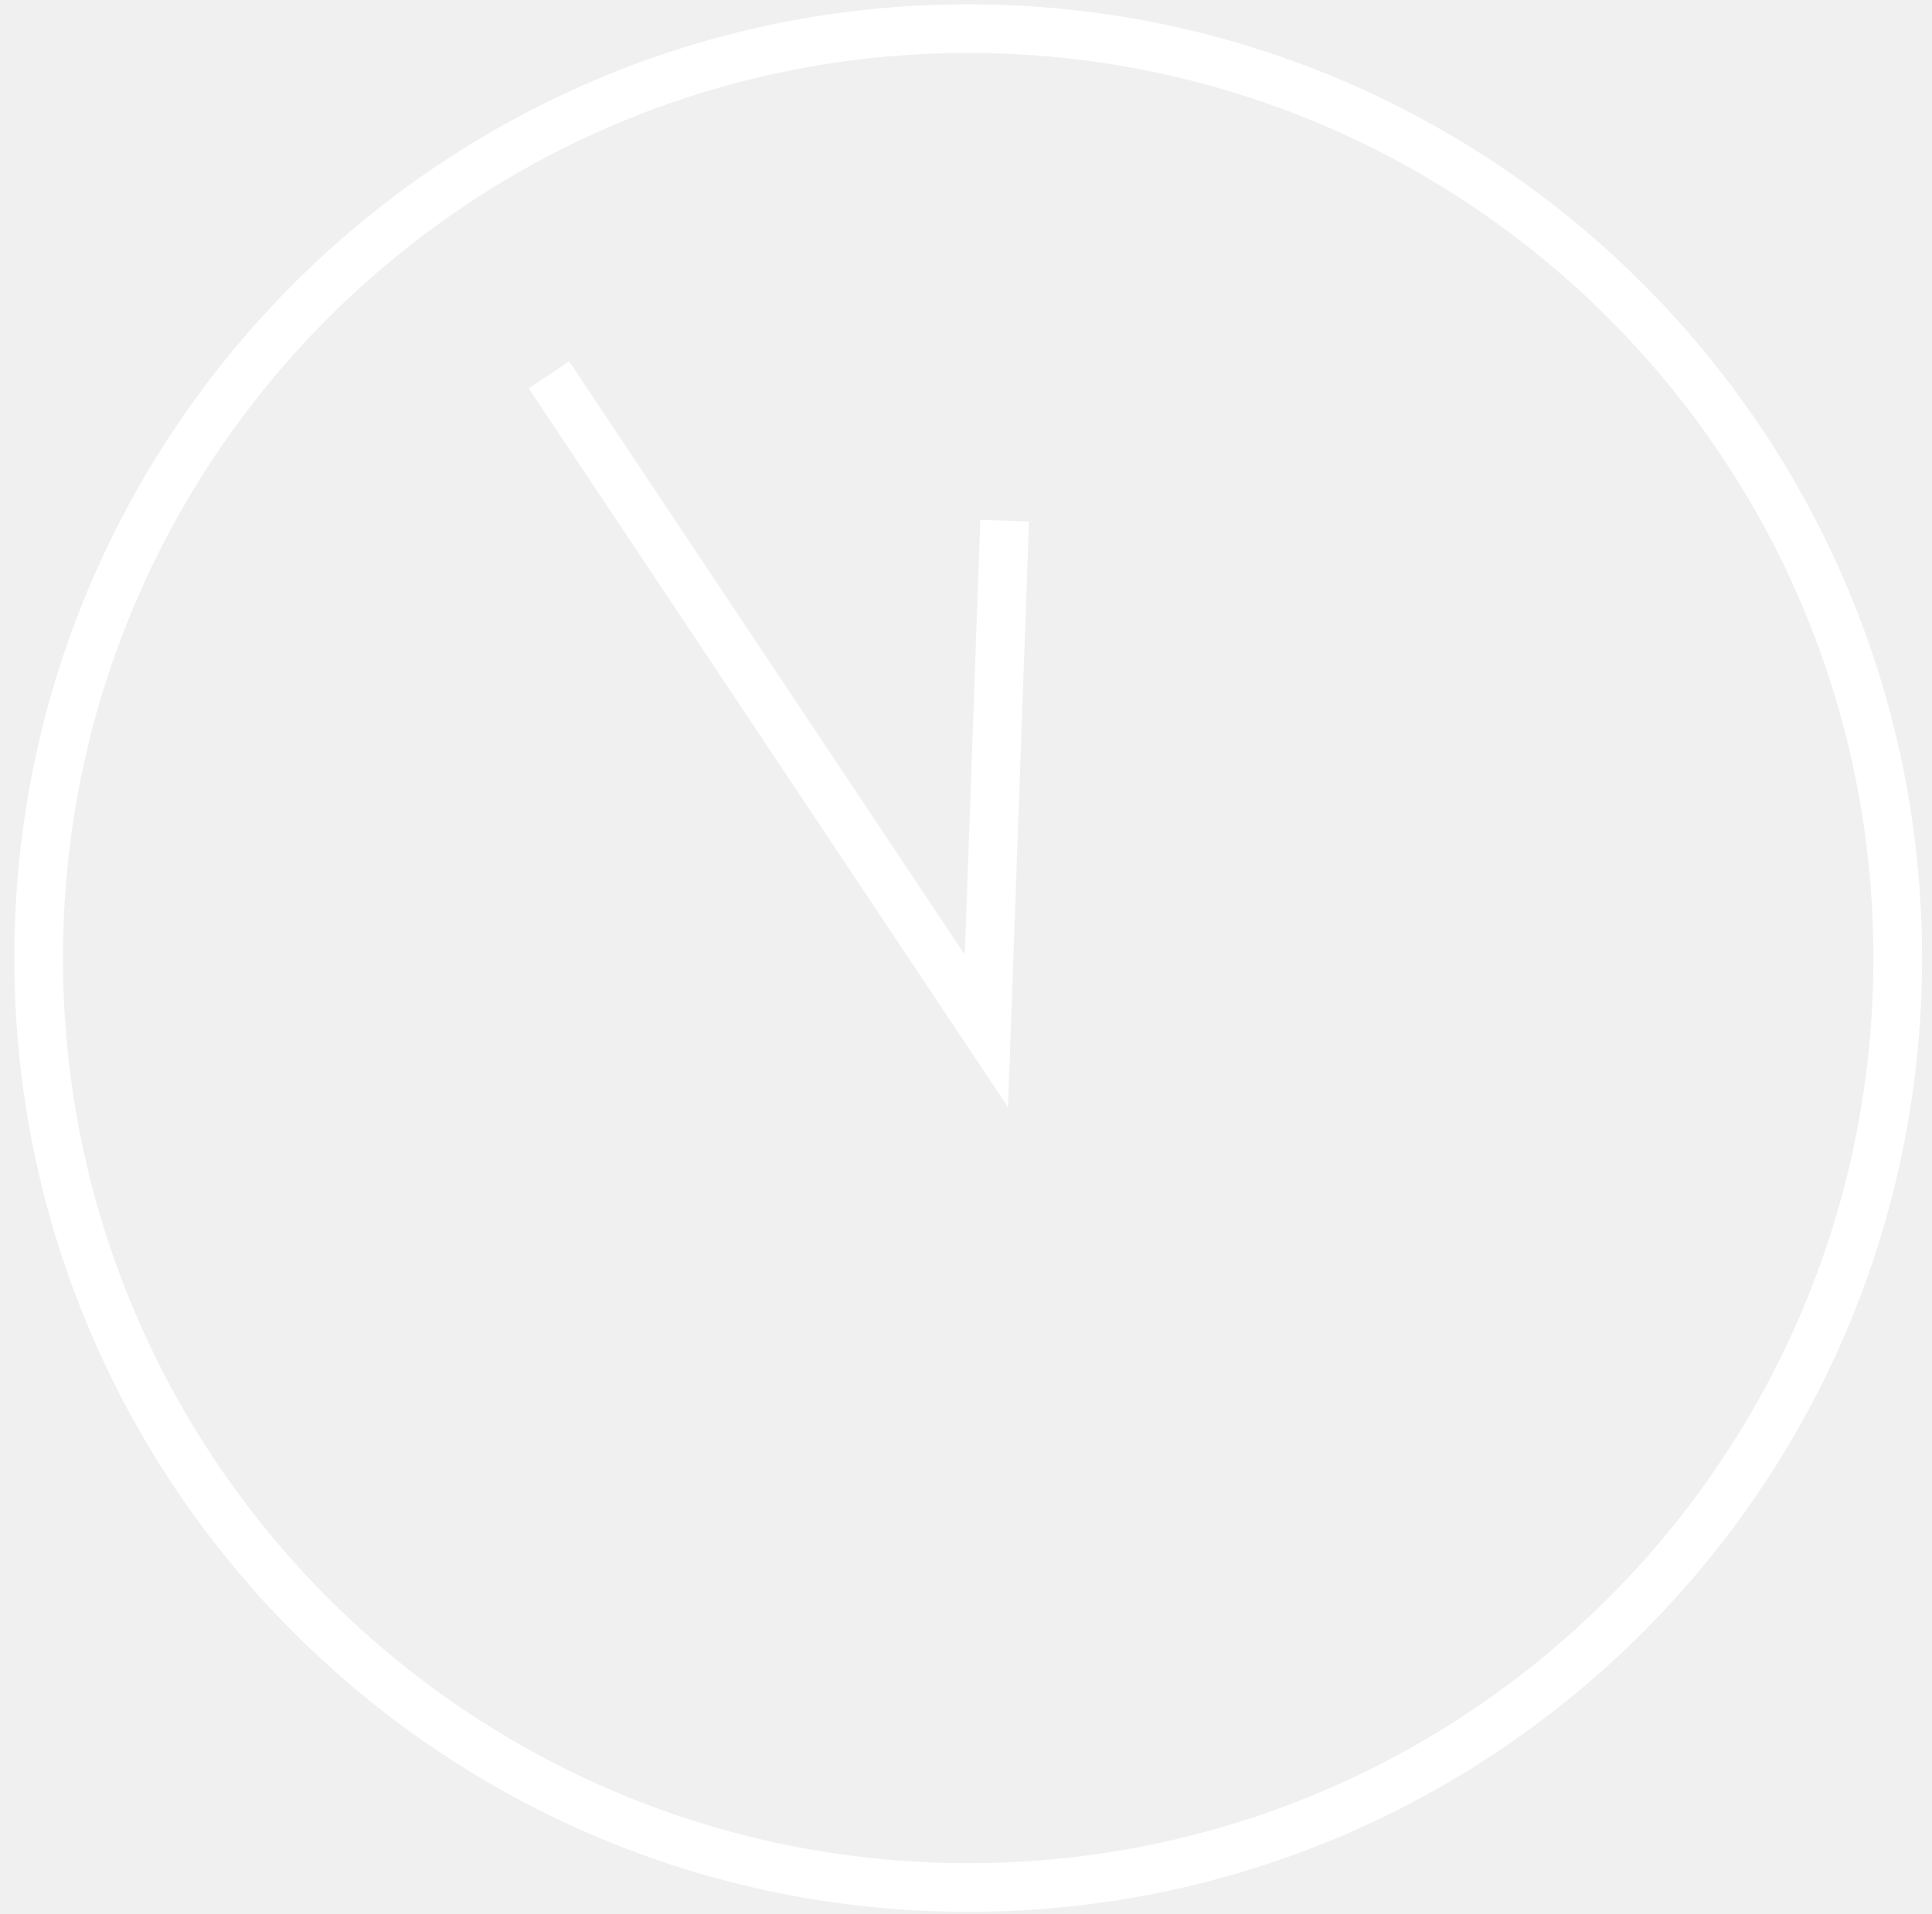
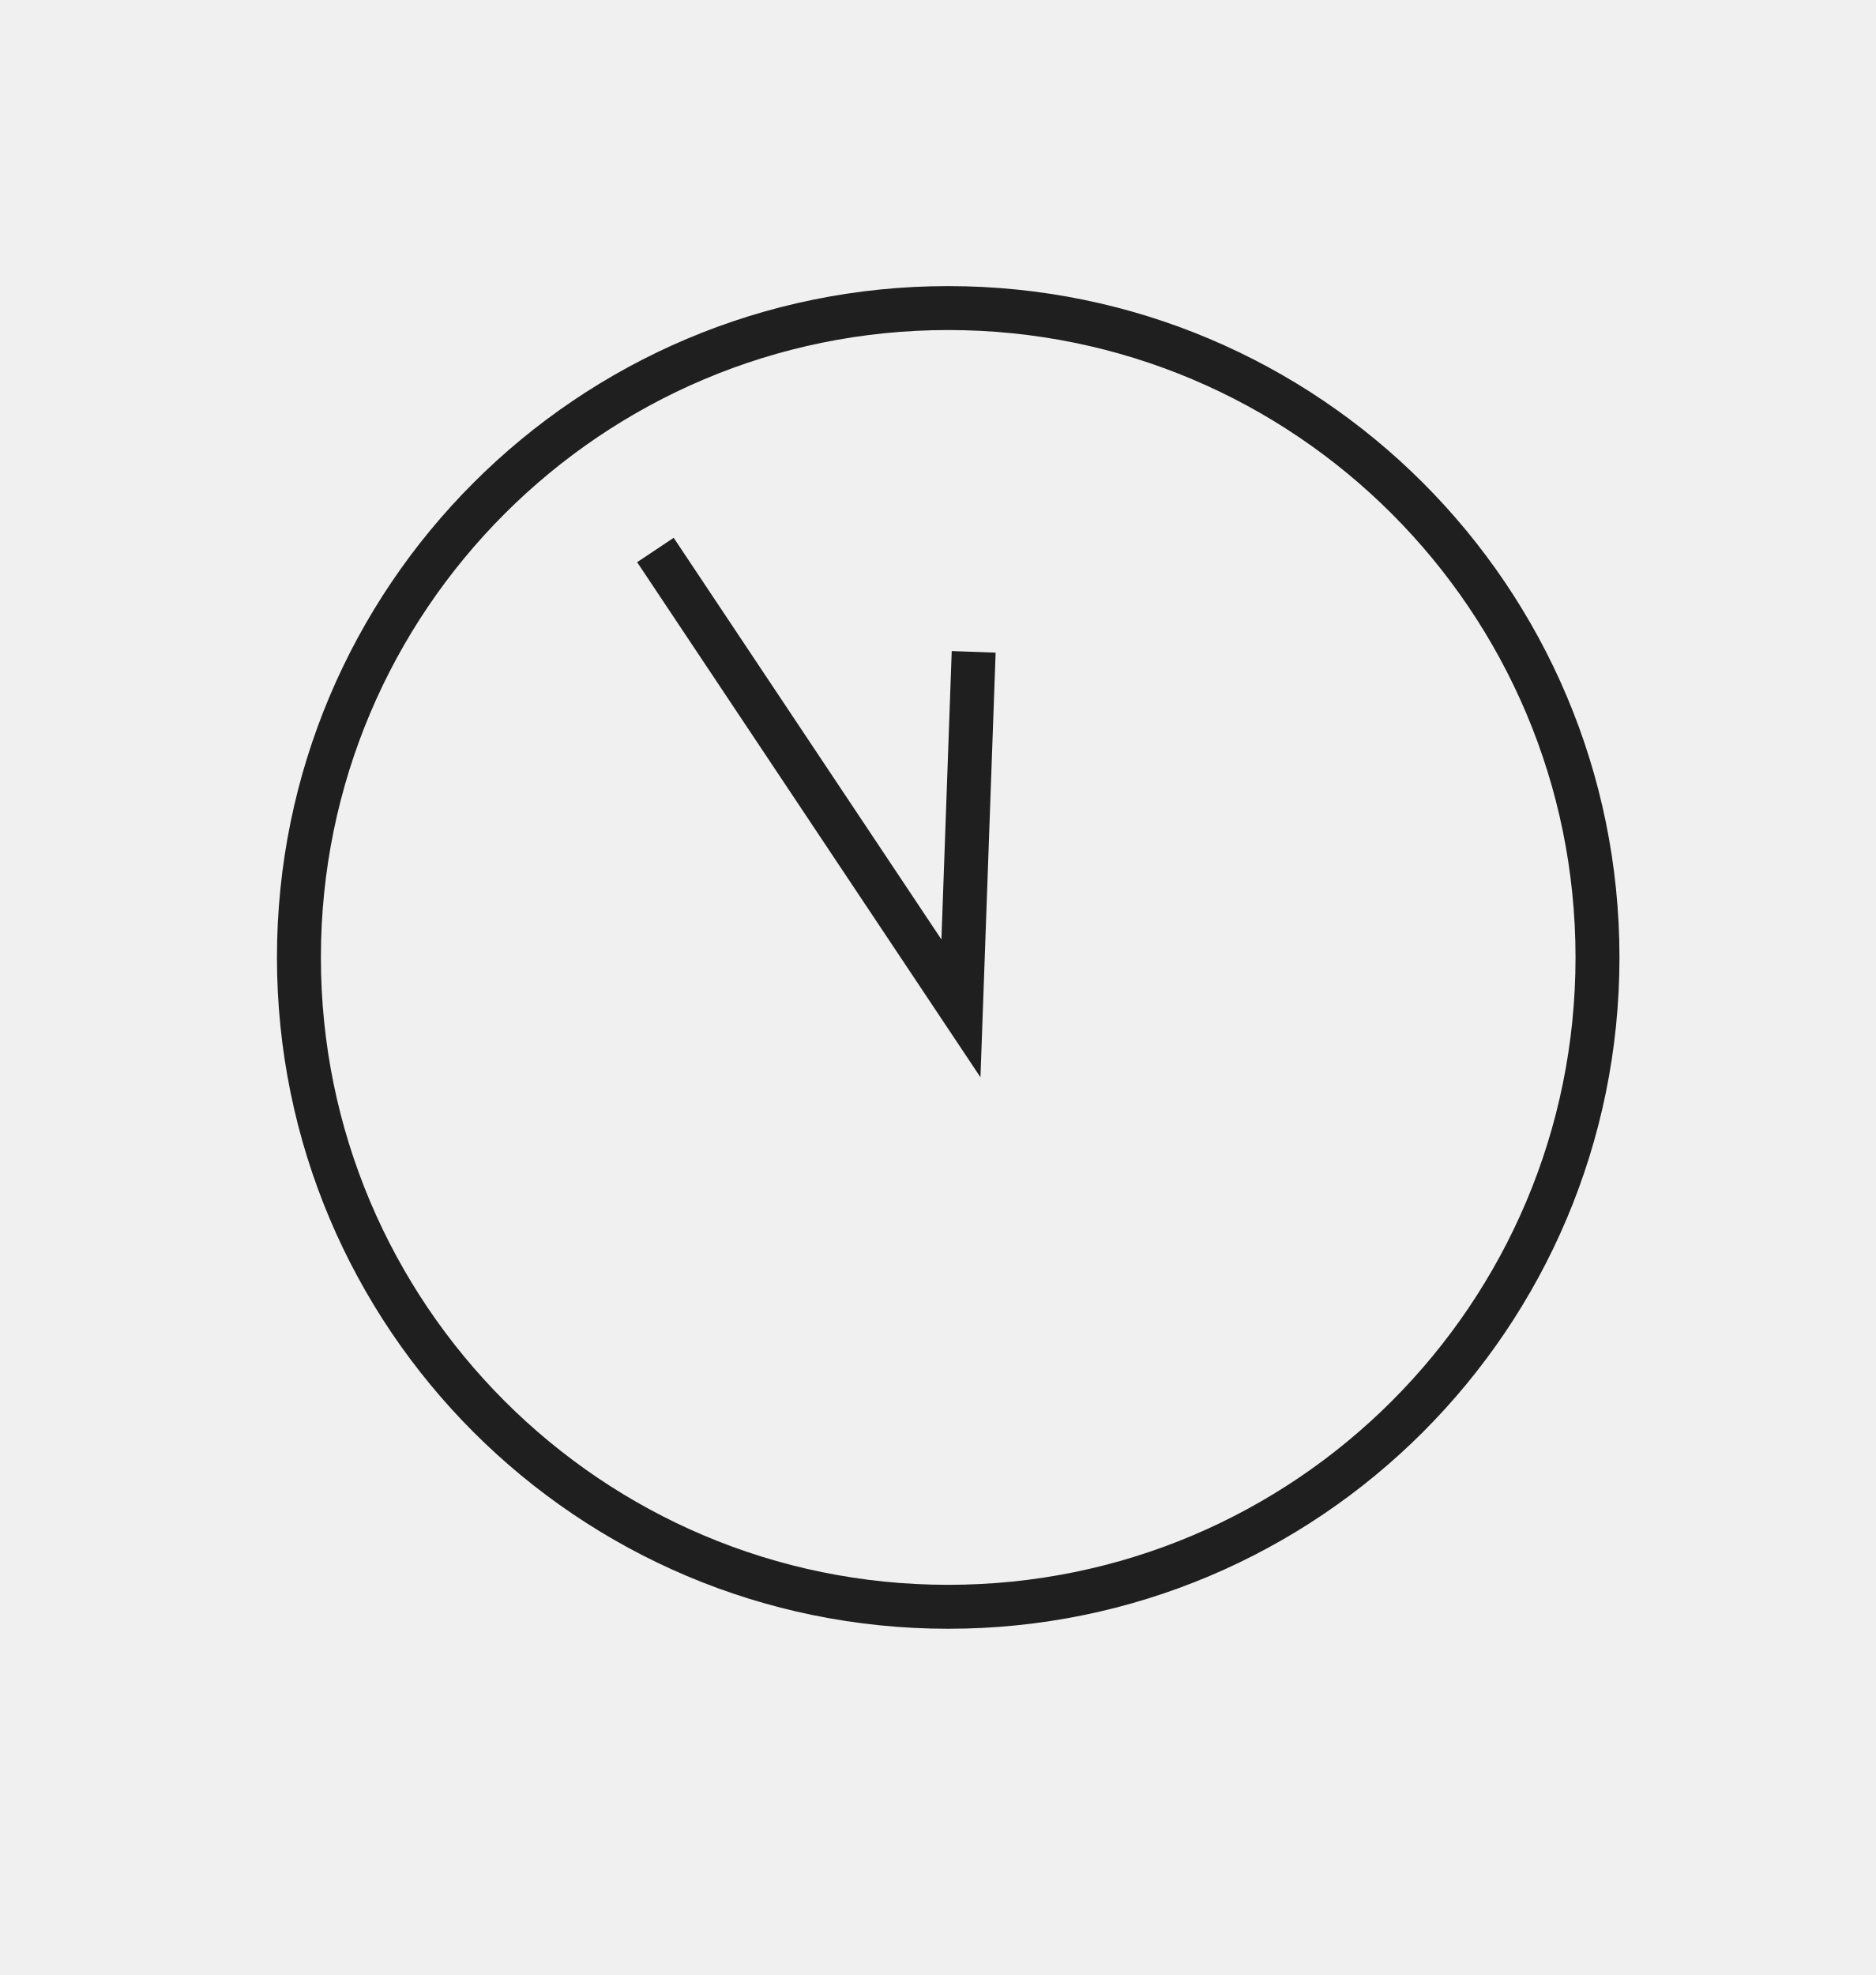
- <svg xmlns="http://www.w3.org/2000/svg" width="106px" height="105px" viewBox="0 0 106 105" version="1.1">
+ <svg xmlns="http://www.w3.org/2000/svg" width="114px" height="120px" viewBox="0 0 114 120" version="1.1">
  <defs />
  <g id="Page-1" stroke="none" stroke-width="1" fill="none" fill-rule="evenodd">
-     <g id="Artboard-1" transform="translate(-961, -312)" stroke="#FFFFFF" stroke-width="2.67">
-       <g id="Shape-+-Shape" transform="translate(963.1, 314)">
-         <path d="M51.02,-0.429 C79.19,-0.429 102.02,22.405 102.02,50.571 C102.02,78.738 79.19,101.571 51.02,101.571 C22.85,101.571 0.02,78.738 0.02,50.571 C0.02,22.405 22.85,-0.429 51.02,-0.429 L51.02,-0.429 Z" id="Shape" />
-         <path d="M28.02,18.571 L52.02,54.571 L53.02,26.571" id="Shape" />
+     <g id="Artboard-dark" transform="translate(-957, -307)">
+       <g id="hodiny" transform="translate(957.15, 307.05)">
+         <rect id="Rectangle-7" stroke="#979797" opacity="0.007" x="-0.15" y="-0.05" width="114" height="120" />
+         <g id="Shape-+-Shape" transform="translate(18, 19)" stroke="#1F1F1F" stroke-width="2.67">
+           <path d="M39.471,-0.332 C61.264,-0.332 78.926,17.333 78.926,39.123 C78.926,60.914 61.264,78.578 39.471,78.578 C17.677,78.578 0.015,60.914 0.015,39.123 C0.015,17.333 17.677,-0.332 39.471,-0.332 L39.471,-0.332 Z" id="Shape" />
+           <path d="M21.677,14.367 L40.244,42.218 L41.018,20.556" id="Shape" />
+         </g>
      </g>
    </g>
  </g>
</svg>
